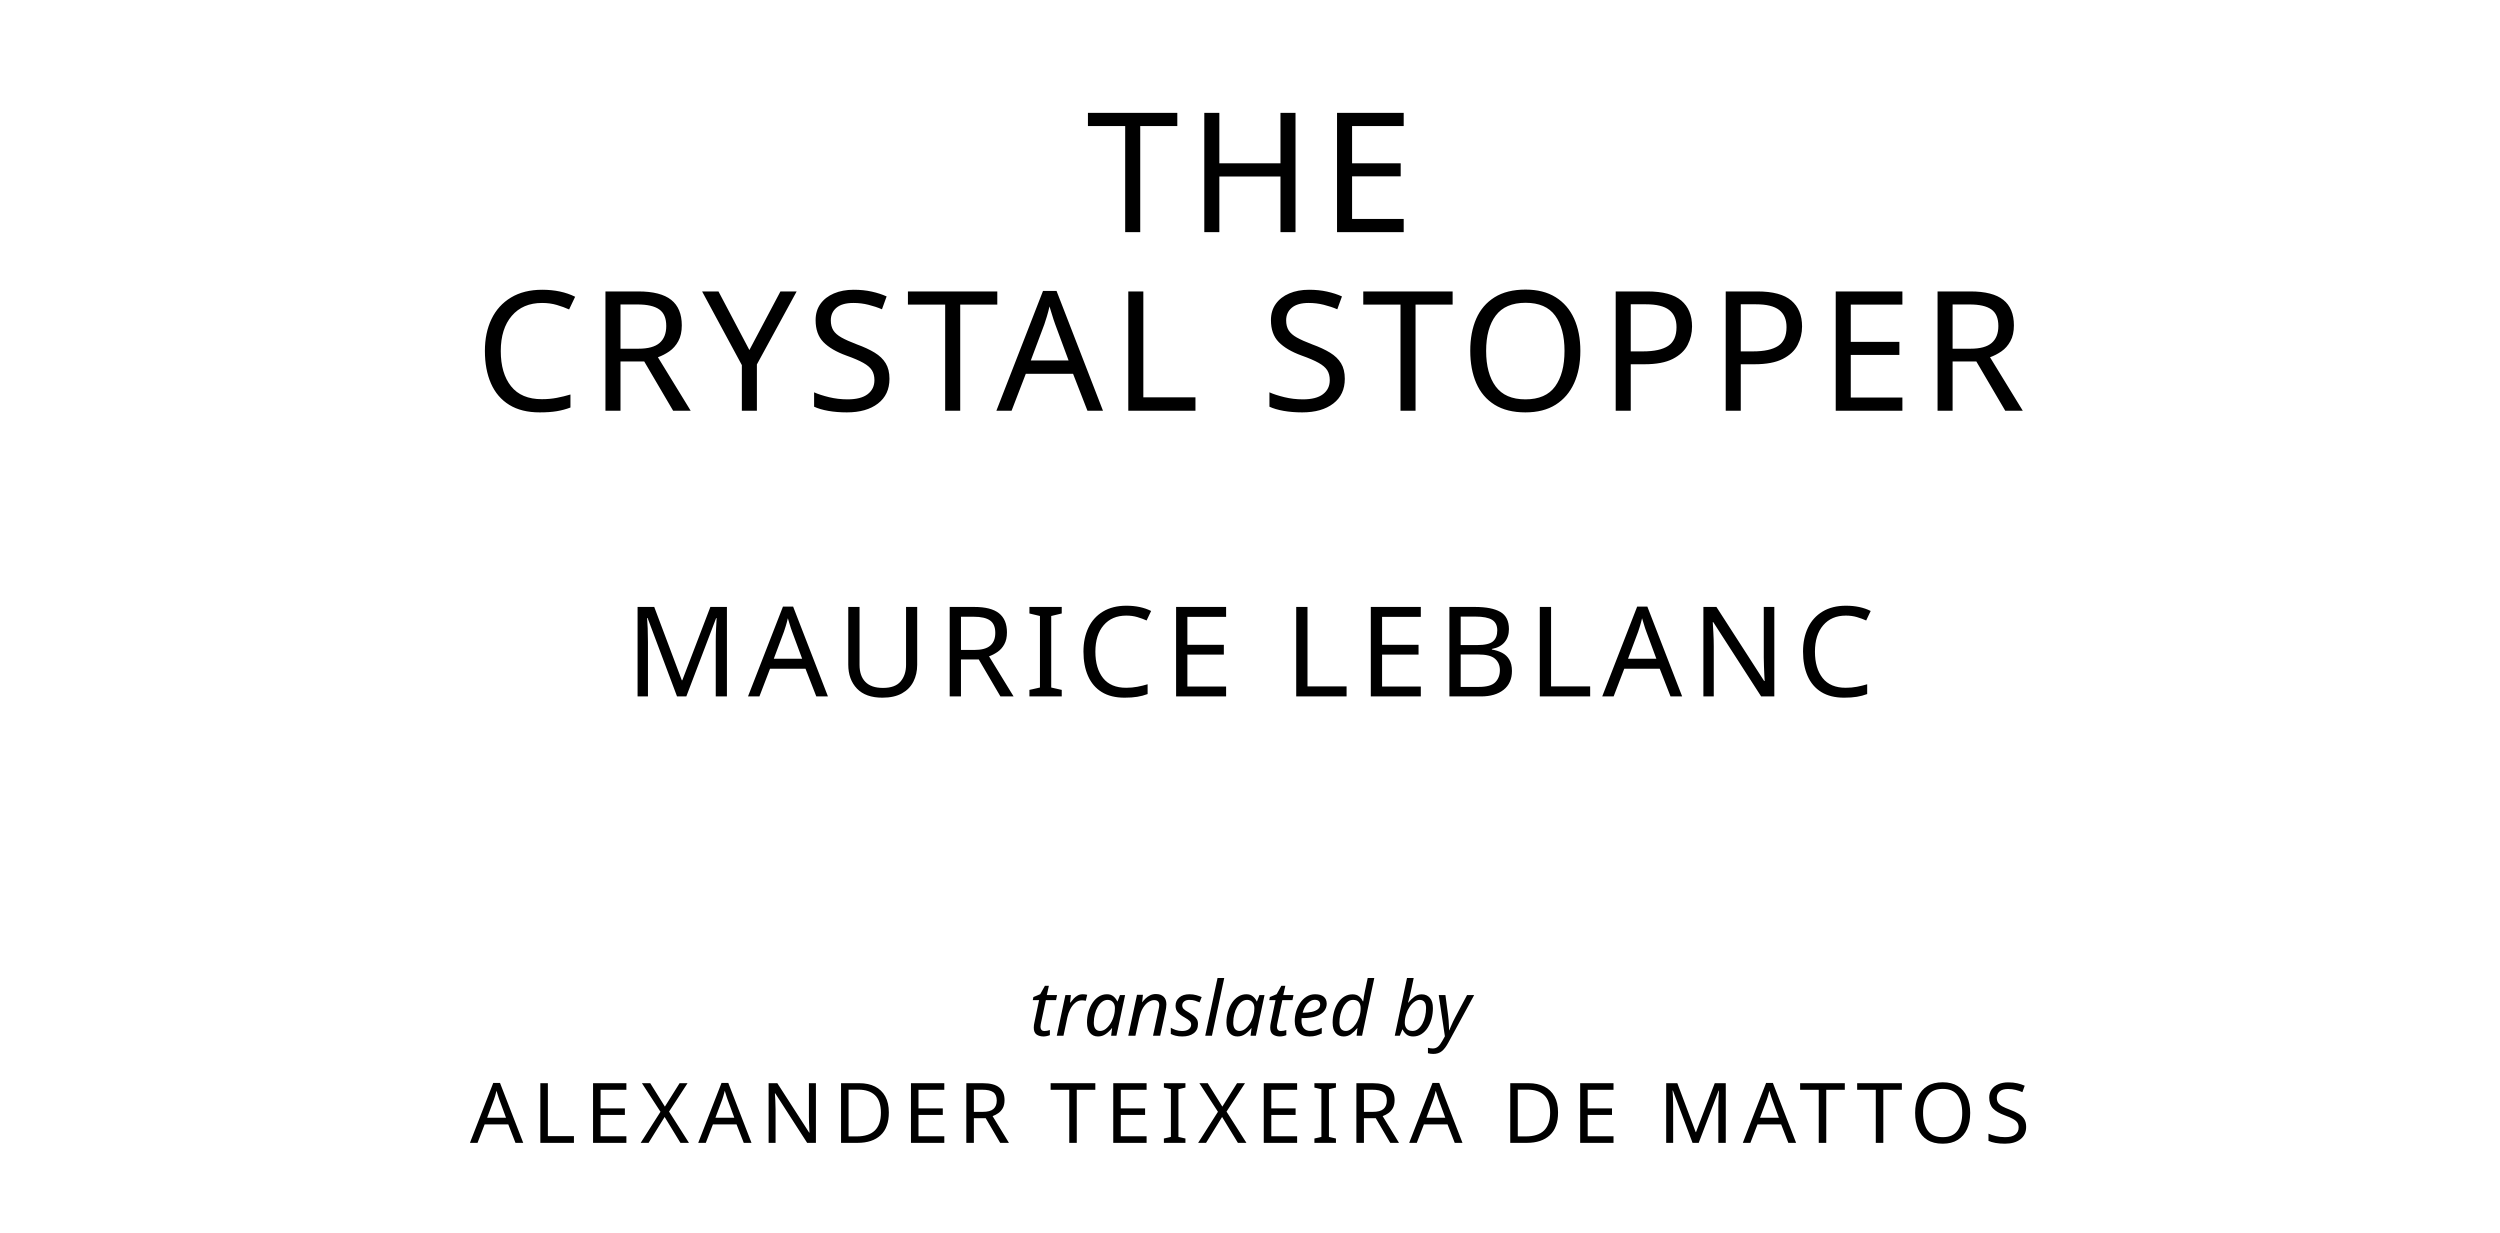
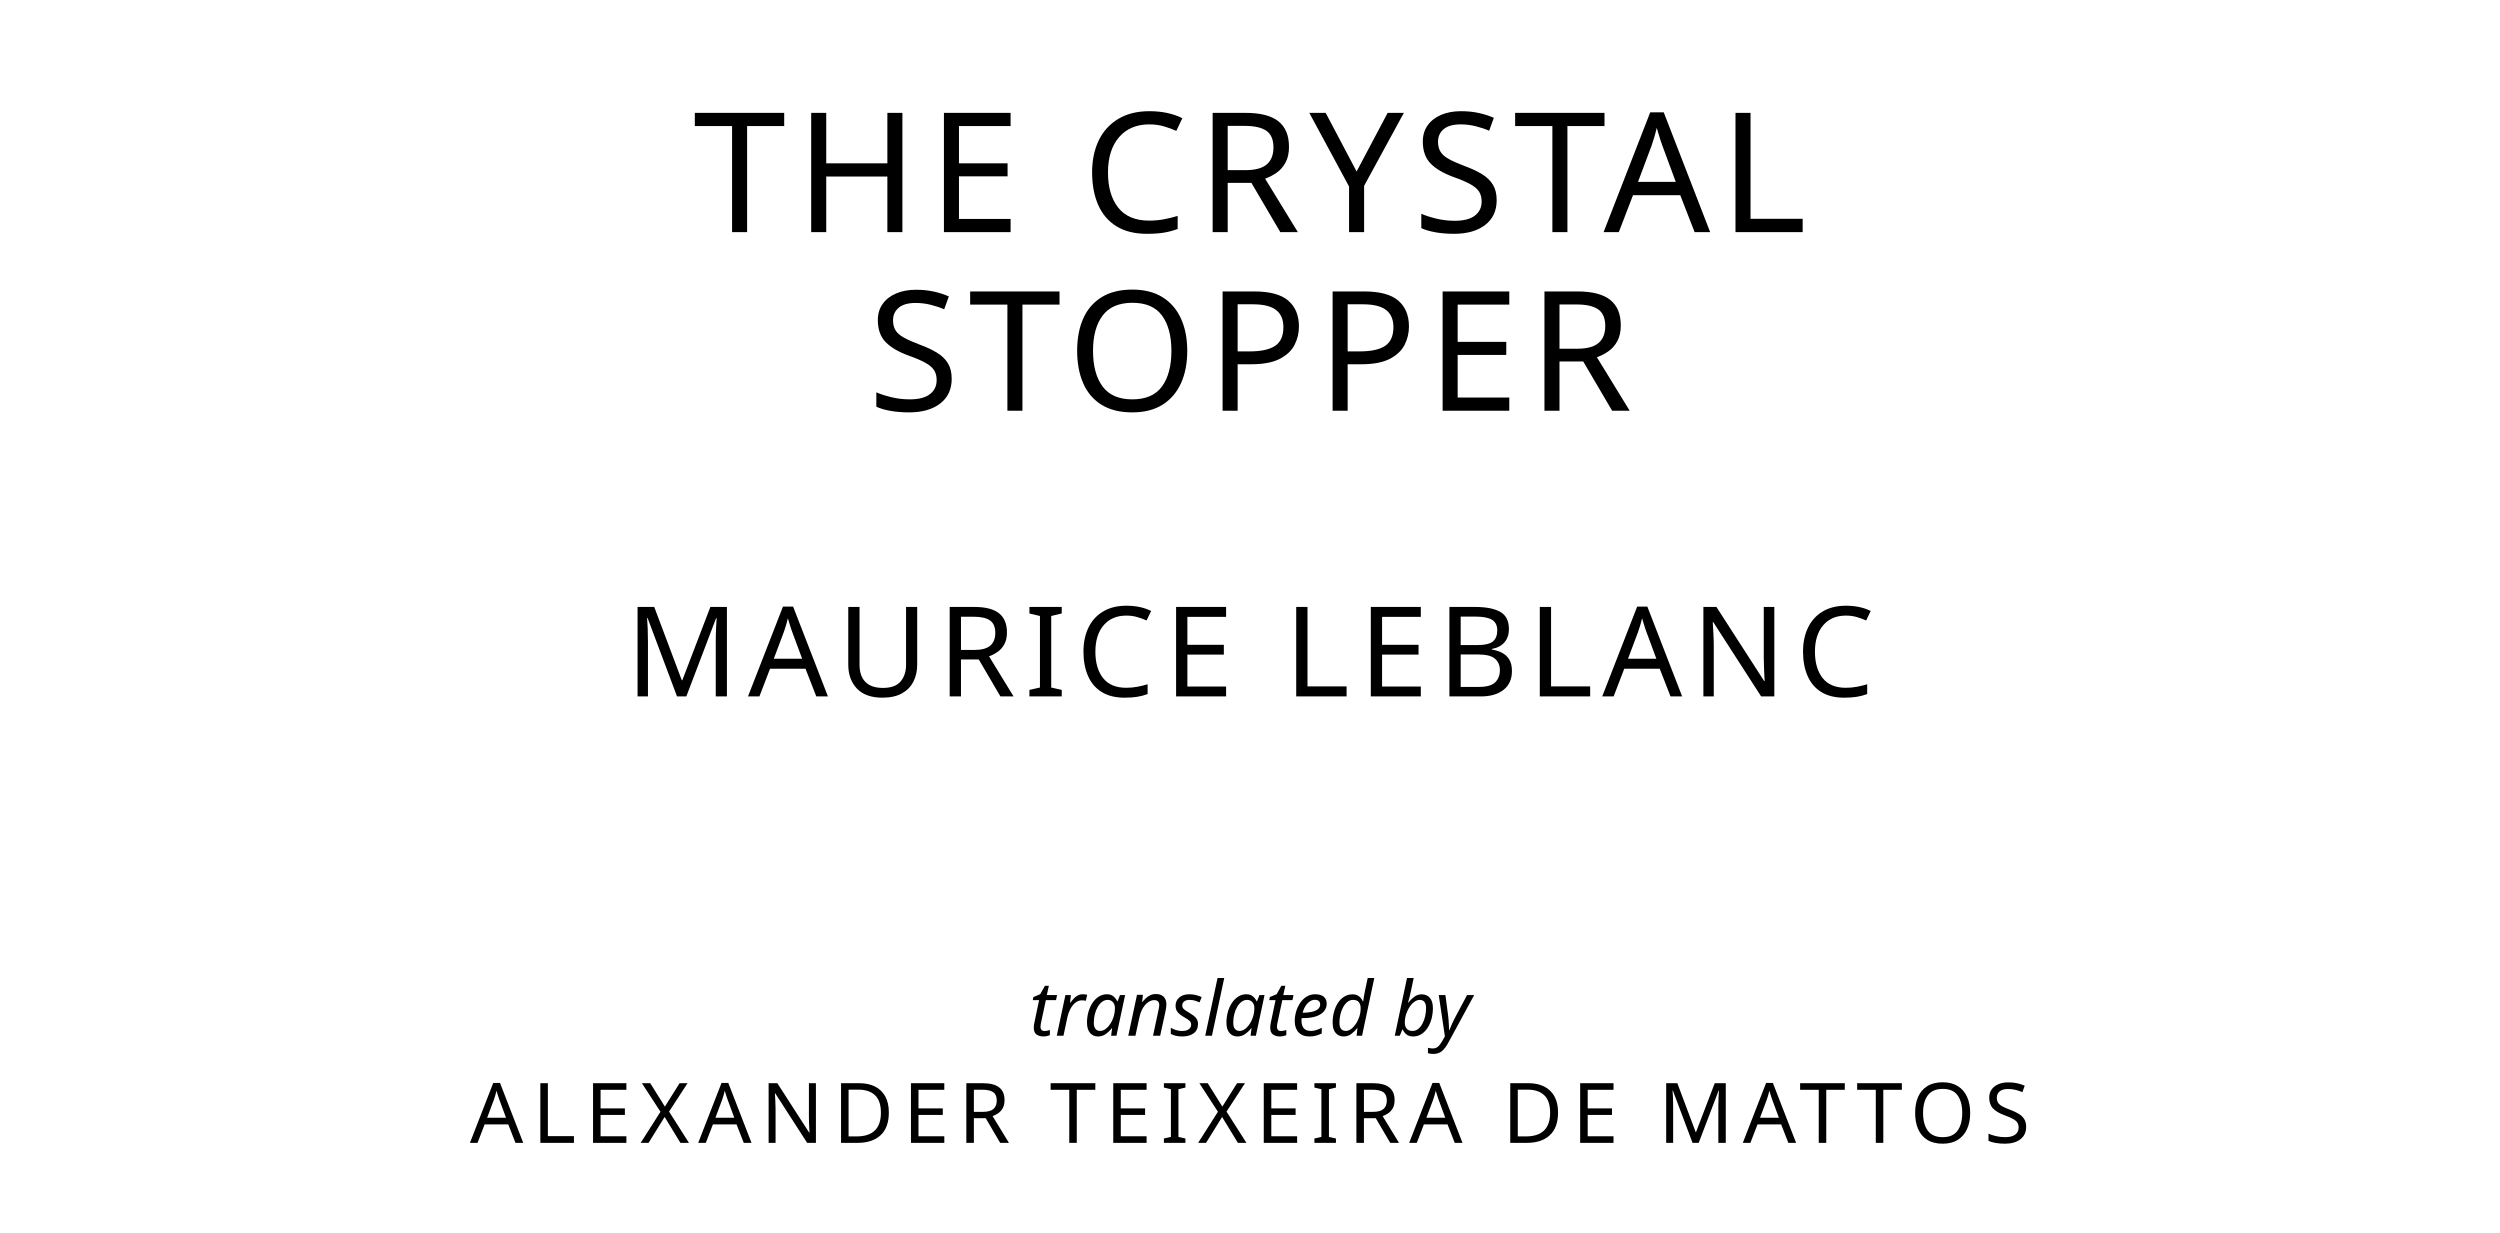
<svg xmlns="http://www.w3.org/2000/svg" version="1.1" viewBox="0 0 1400 690">
  <style type="text/css">
		text{
			font-family: "League Spartan";
			letter-spacing: 5px;
			text-anchor: middle;
		}

		.title{
			font-size: 93.567px;
		}

		.author{
			font-size: 70.175px;
		}

		.contributor-descriptor{
			font-family: "OFL Sorts Mill Goudy";
			font-size: 42.508px;
			font-style: italic;
			letter-spacing: 0;
		}

		.contributor{
			font-size: 46.784px;
		}
	</style>
-   <text class="title" x="700" y="130">THE</text>
-   <text class="title" x="700" y="230">CRYSTAL STOPPER</text>
+   <text class="title" x="700" y="130">THE CRYSTAL</text>
+   <text class="title" x="700" y="230">STOPPER</text>
  <text class="author" x="700" y="390">MAURICE LEBLANC</text>
  <text class="contributor-descriptor" x="700" y="580">translated by</text>
  <text class="contributor" x="700" y="640">ALEXANDER TEIXEIRA DE MATTOS</text>
</svg>
